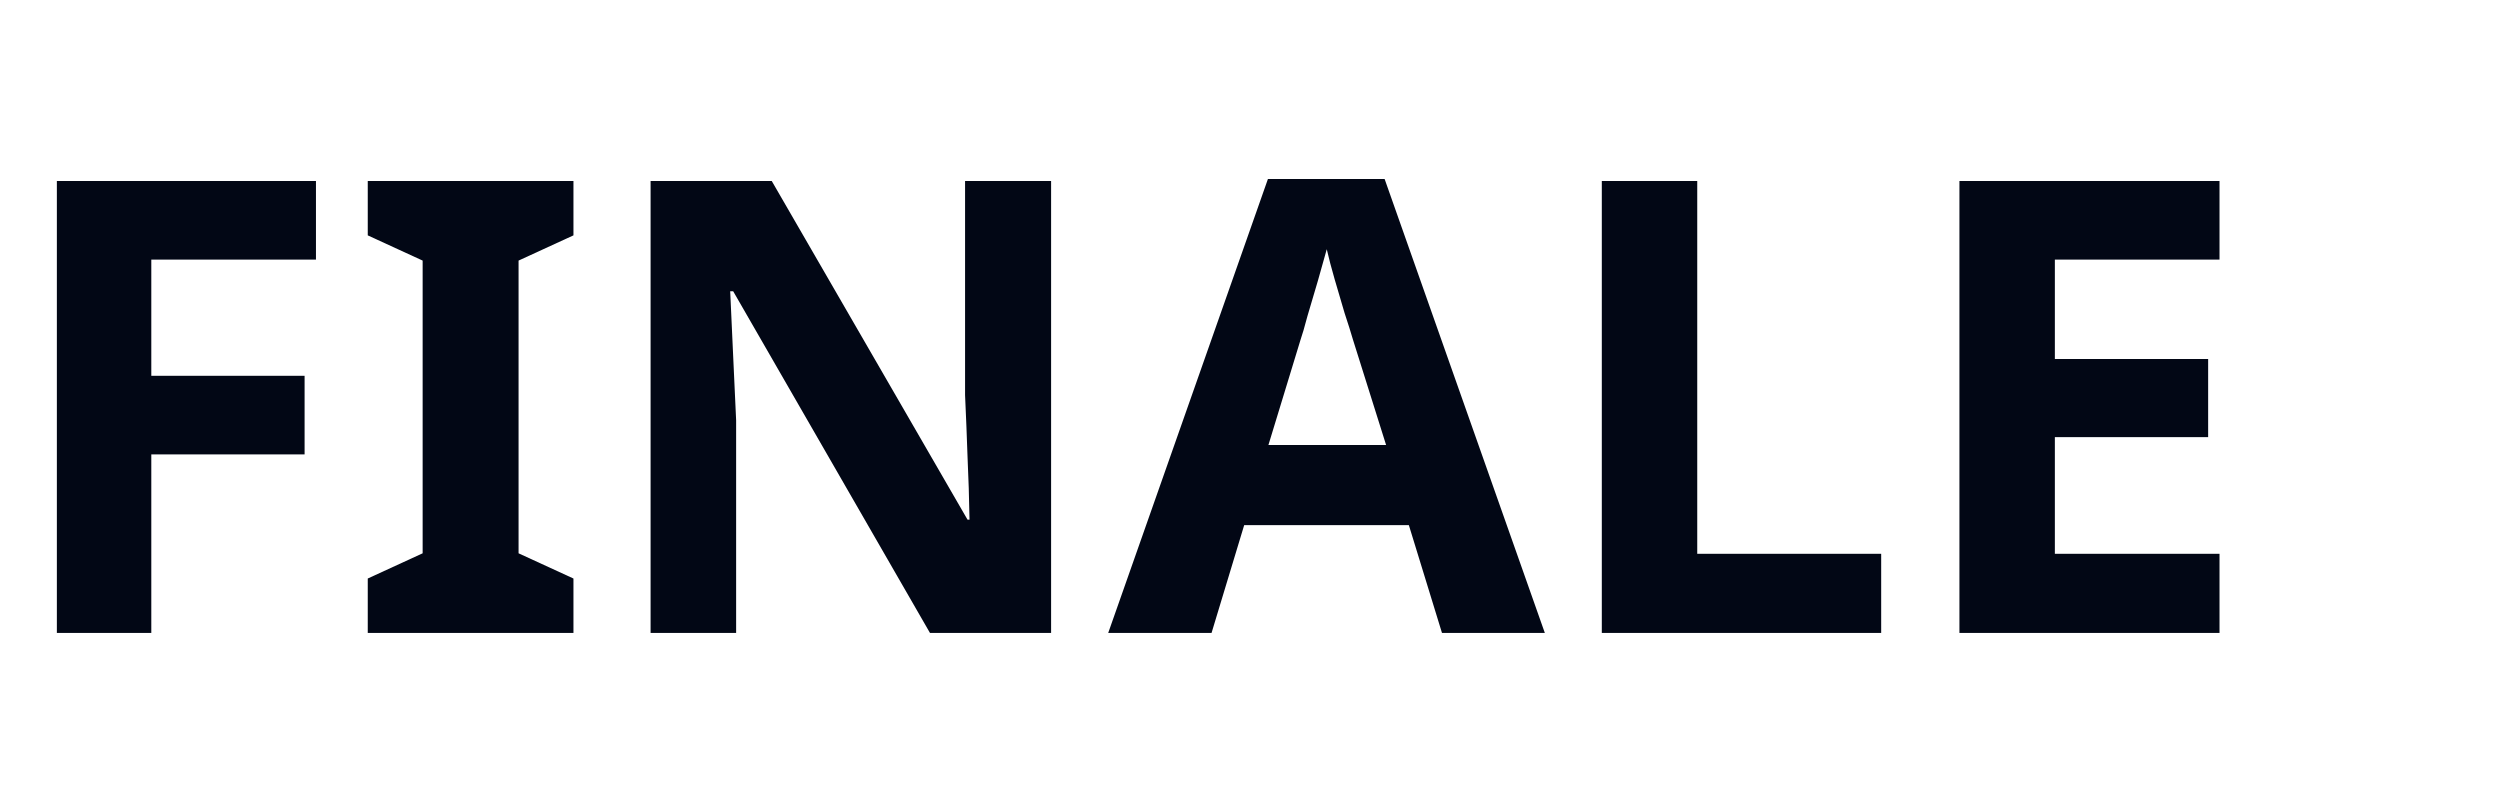
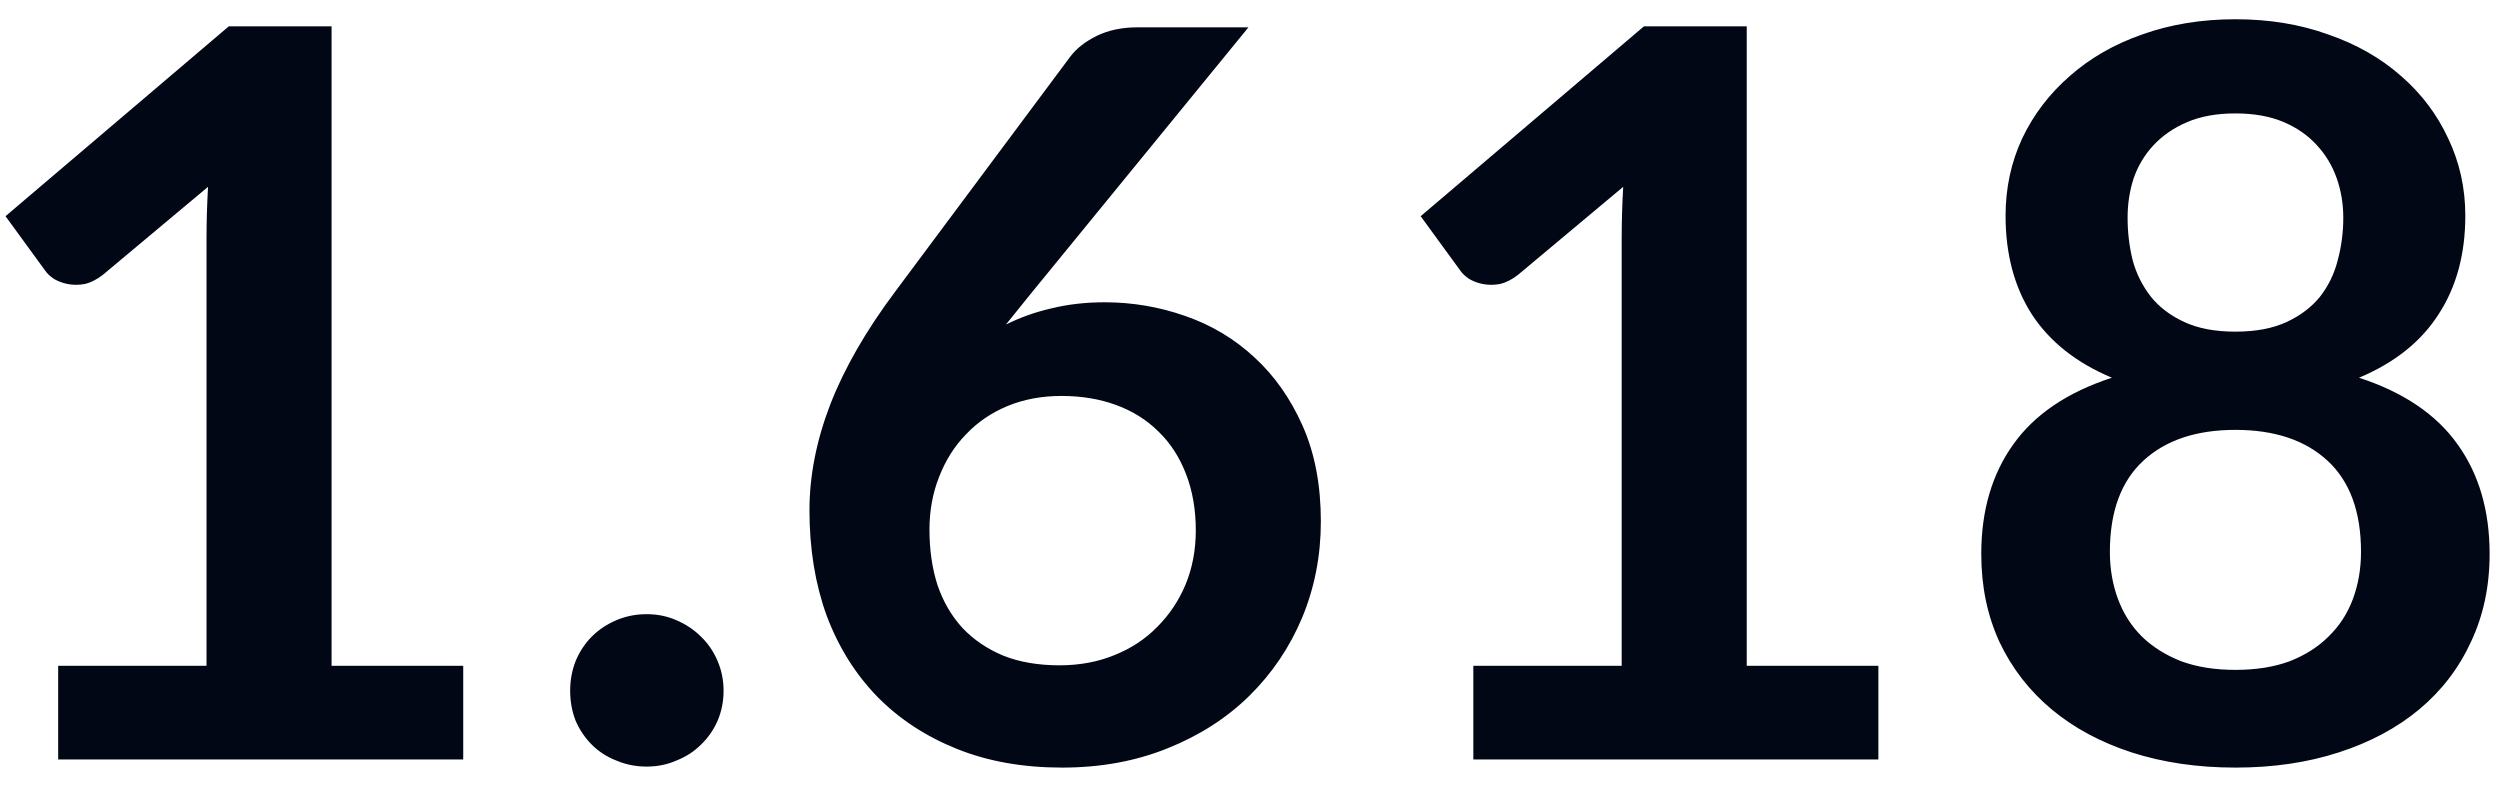
<svg xmlns="http://www.w3.org/2000/svg" width="79" height="25" viewBox="0 0 79 25" fill="none">
-   <text x="0" y="20" font-family="Pretendard" font-size="20" font-weight="bold" fill="#020715">FINALE</text>
+   <g clip-path="url(#clip0_202_1377)">
+     <path d="M14.638 21.04V24H1.838V21.04H6.526V7.552C6.526 7.019 6.542 6.469 6.574 5.904L3.246 8.688C3.054 8.837 2.862 8.933 2.67 8.976C2.489 9.008 2.313 9.008 2.142 8.976C1.982 8.944 1.838 8.891 1.71 8.816C1.582 8.731 1.486 8.64 1.422 8.544L0.174 6.832L7.23 0.832H10.478V21.04H14.638ZM18.017 21.824C18.017 21.493 18.076 21.179 18.193 20.88C18.321 20.581 18.491 20.325 18.705 20.112C18.918 19.899 19.174 19.728 19.473 19.6C19.771 19.472 20.091 19.408 20.433 19.408C20.774 19.408 21.089 19.472 21.377 19.6C21.675 19.728 21.931 19.899 22.145 20.112C22.369 20.325 22.545 20.581 22.673 20.88C22.801 21.179 22.865 21.493 22.865 21.824C22.865 22.165 22.801 22.485 22.673 22.784C22.545 23.072 22.369 23.323 22.145 23.536C21.931 23.749 21.675 23.915 21.377 24.032C21.089 24.16 20.774 24.224 20.433 24.224C20.091 24.224 19.771 24.16 19.473 24.032C19.174 23.915 18.918 23.749 18.705 23.536C18.491 23.323 18.321 23.072 18.193 22.784C18.076 22.485 18.017 22.165 18.017 21.824ZM32.587 9.264L31.787 10.256C32.235 10.032 32.715 9.861 33.227 9.744C33.749 9.616 34.309 9.552 34.907 9.552C35.781 9.552 36.629 9.696 37.451 9.984C38.283 10.272 39.013 10.709 39.643 11.296C40.272 11.872 40.779 12.592 41.163 13.456C41.547 14.32 41.739 15.328 41.739 16.48C41.739 17.557 41.541 18.571 41.147 19.52C40.752 20.459 40.197 21.28 39.483 21.984C38.768 22.688 37.904 23.243 36.891 23.648C35.888 24.053 34.779 24.256 33.563 24.256C32.325 24.256 31.216 24.059 30.235 23.664C29.253 23.269 28.416 22.72 27.723 22.016C27.029 21.301 26.496 20.448 26.123 19.456C25.76 18.453 25.579 17.344 25.579 16.128C25.579 15.04 25.797 13.925 26.235 12.784C26.683 11.632 27.371 10.437 28.299 9.2L33.819 1.792C34.011 1.536 34.288 1.317 34.651 1.136C35.024 0.955 35.451 0.864 35.931 0.864H39.451L32.587 9.264ZM33.483 21.024C34.112 21.024 34.688 20.917 35.211 20.704C35.744 20.491 36.197 20.192 36.571 19.808C36.955 19.424 37.253 18.976 37.467 18.464C37.68 17.941 37.787 17.376 37.787 16.768C37.787 16.107 37.685 15.515 37.483 14.992C37.28 14.459 36.992 14.011 36.619 13.648C36.245 13.275 35.797 12.992 35.275 12.8C34.752 12.608 34.176 12.512 33.547 12.512C32.917 12.512 32.347 12.619 31.835 12.832C31.323 13.045 30.885 13.344 30.523 13.728C30.16 14.101 29.877 14.549 29.675 15.072C29.472 15.584 29.371 16.139 29.371 16.736C29.371 17.376 29.456 17.963 29.627 18.496C29.808 19.019 30.069 19.467 30.411 19.84C30.763 20.213 31.195 20.507 31.707 20.72C32.219 20.923 32.811 21.024 33.483 21.024ZM59.357 21.04V24H46.557V21.04H51.245V7.552C51.245 7.019 51.261 6.469 51.293 5.904L47.965 8.688C47.773 8.837 47.581 8.933 47.389 8.976C47.208 9.008 47.032 9.008 46.861 8.976C46.701 8.944 46.557 8.891 46.429 8.816C46.301 8.731 46.205 8.64 46.141 8.544L44.893 6.832L51.949 0.832H55.197V21.04H59.357ZM70.64 21.168C71.29 21.168 71.861 21.077 72.352 20.896C72.842 20.704 73.253 20.443 73.584 20.112C73.925 19.781 74.181 19.387 74.352 18.928C74.522 18.469 74.608 17.973 74.608 17.44C74.608 16.171 74.256 15.211 73.552 14.56C72.848 13.909 71.877 13.584 70.64 13.584C69.402 13.584 68.432 13.909 67.728 14.56C67.024 15.211 66.672 16.171 66.672 17.44C66.672 17.973 66.757 18.469 66.928 18.928C67.098 19.387 67.349 19.781 67.68 20.112C68.021 20.443 68.437 20.704 68.928 20.896C69.418 21.077 69.989 21.168 70.64 21.168ZM70.64 3.584C70.053 3.584 69.546 3.675 69.12 3.856C68.693 4.037 68.336 4.283 68.048 4.592C67.77 4.891 67.562 5.237 67.424 5.632C67.296 6.027 67.232 6.443 67.232 6.88C67.232 7.339 67.285 7.787 67.392 8.224C67.509 8.651 67.701 9.035 67.968 9.376C68.234 9.707 68.586 9.973 69.024 10.176C69.461 10.379 70 10.48 70.64 10.48C71.28 10.48 71.818 10.379 72.256 10.176C72.693 9.973 73.045 9.707 73.312 9.376C73.578 9.035 73.765 8.651 73.872 8.224C73.989 7.787 74.048 7.339 74.048 6.88C74.048 6.443 73.978 6.027 73.84 5.632C73.701 5.237 73.493 4.891 73.216 4.592C72.938 4.283 72.586 4.037 72.16 3.856C71.733 3.675 71.226 3.584 70.64 3.584ZM74.544 11.936C75.952 12.395 76.992 13.099 77.664 14.048C78.336 14.987 78.672 16.139 78.672 17.504C78.672 18.528 78.474 19.456 78.08 20.288C77.696 21.12 77.152 21.829 76.448 22.416C75.744 23.003 74.896 23.456 73.904 23.776C72.922 24.096 71.834 24.256 70.64 24.256C69.445 24.256 68.352 24.096 67.36 23.776C66.378 23.456 65.536 23.003 64.832 22.416C64.128 21.829 63.578 21.12 63.184 20.288C62.8 19.456 62.608 18.528 62.608 17.504C62.608 16.139 62.944 14.987 63.616 14.048C64.288 13.099 65.328 12.395 66.736 11.936C65.616 11.467 64.773 10.8 64.208 9.936C63.653 9.072 63.376 8.032 63.376 6.816C63.376 5.941 63.552 5.125 63.904 4.368C64.266 3.611 64.768 2.955 65.408 2.4C66.048 1.835 66.81 1.397 67.696 1.088C68.592 0.768 69.573 0.608 70.64 0.608C71.706 0.608 72.682 0.768 73.568 1.088C74.464 1.397 75.232 1.835 75.872 2.4C76.512 2.955 77.008 3.611 77.36 4.368C77.722 5.125 77.904 5.941 77.904 6.816C77.904 8.032 77.621 9.072 77.056 9.936C76.501 10.8 75.664 11.467 74.544 11.936Z" fill="#020715" />
+   </g>
+   <defs>
+     <clipPath id="clip0_202_1377">
+       <rect width="79" height="25" fill="currentColor" />
+     </clipPath>
+   </defs>
</svg>
